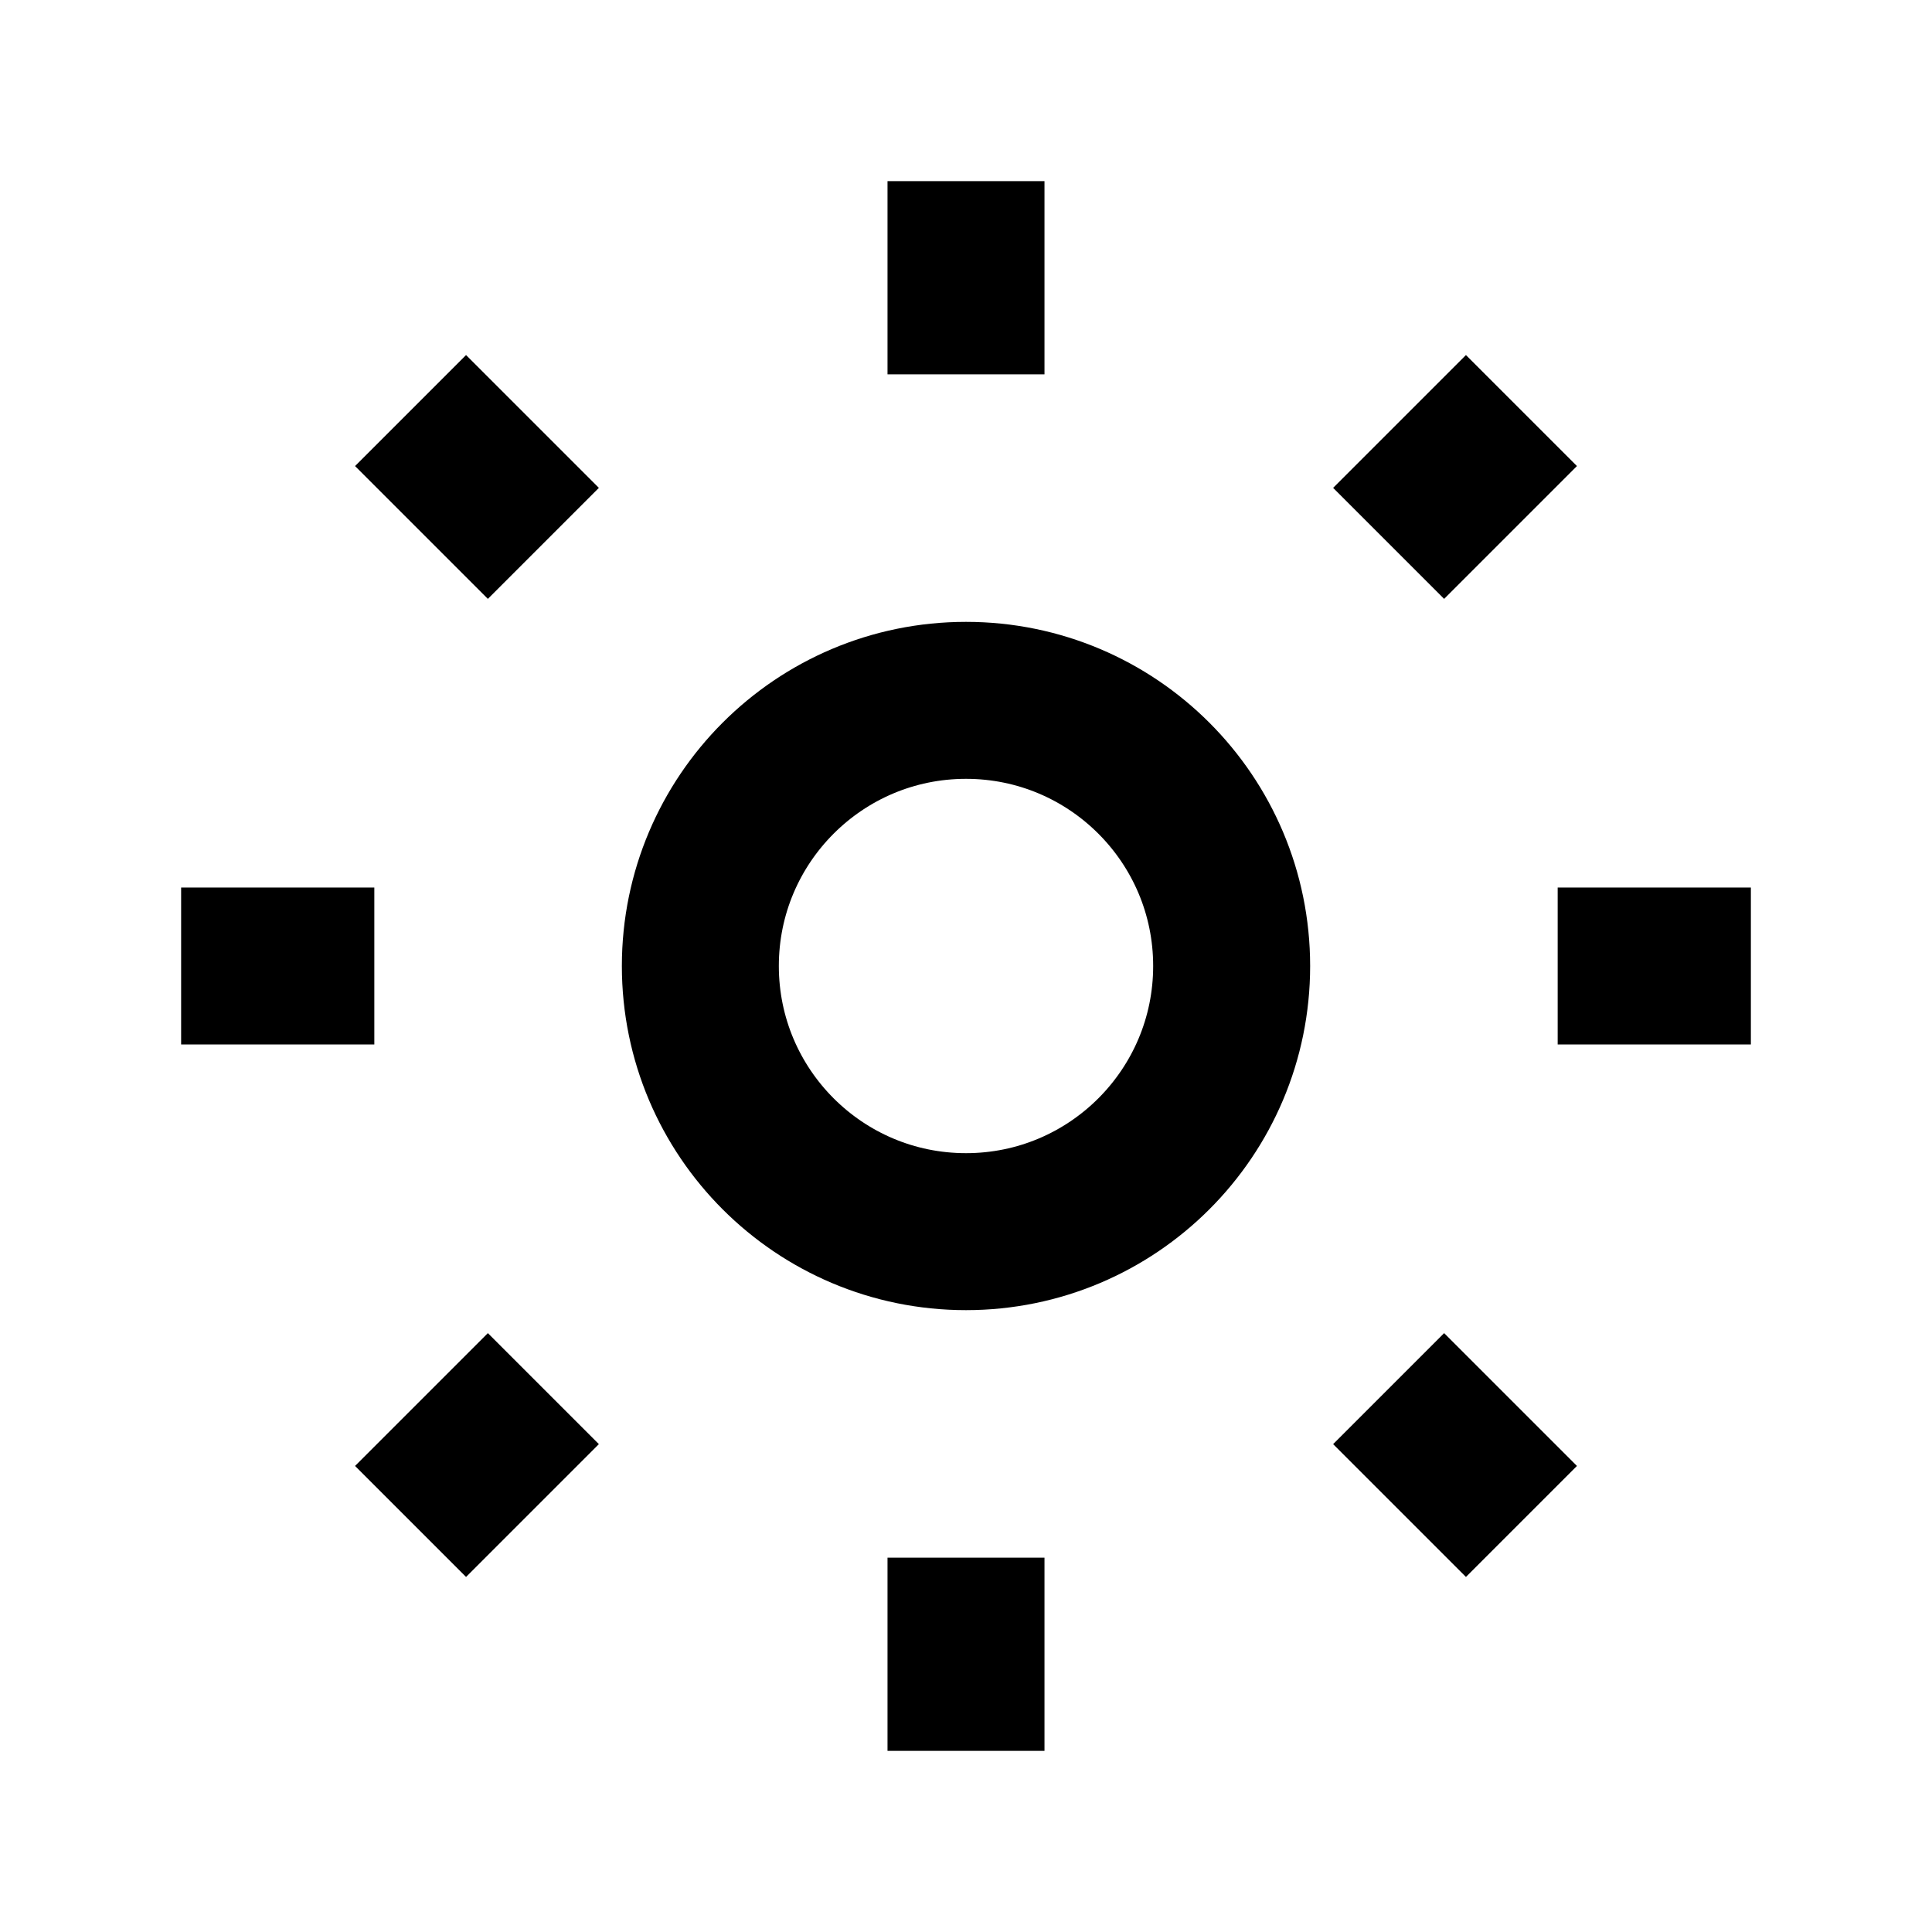
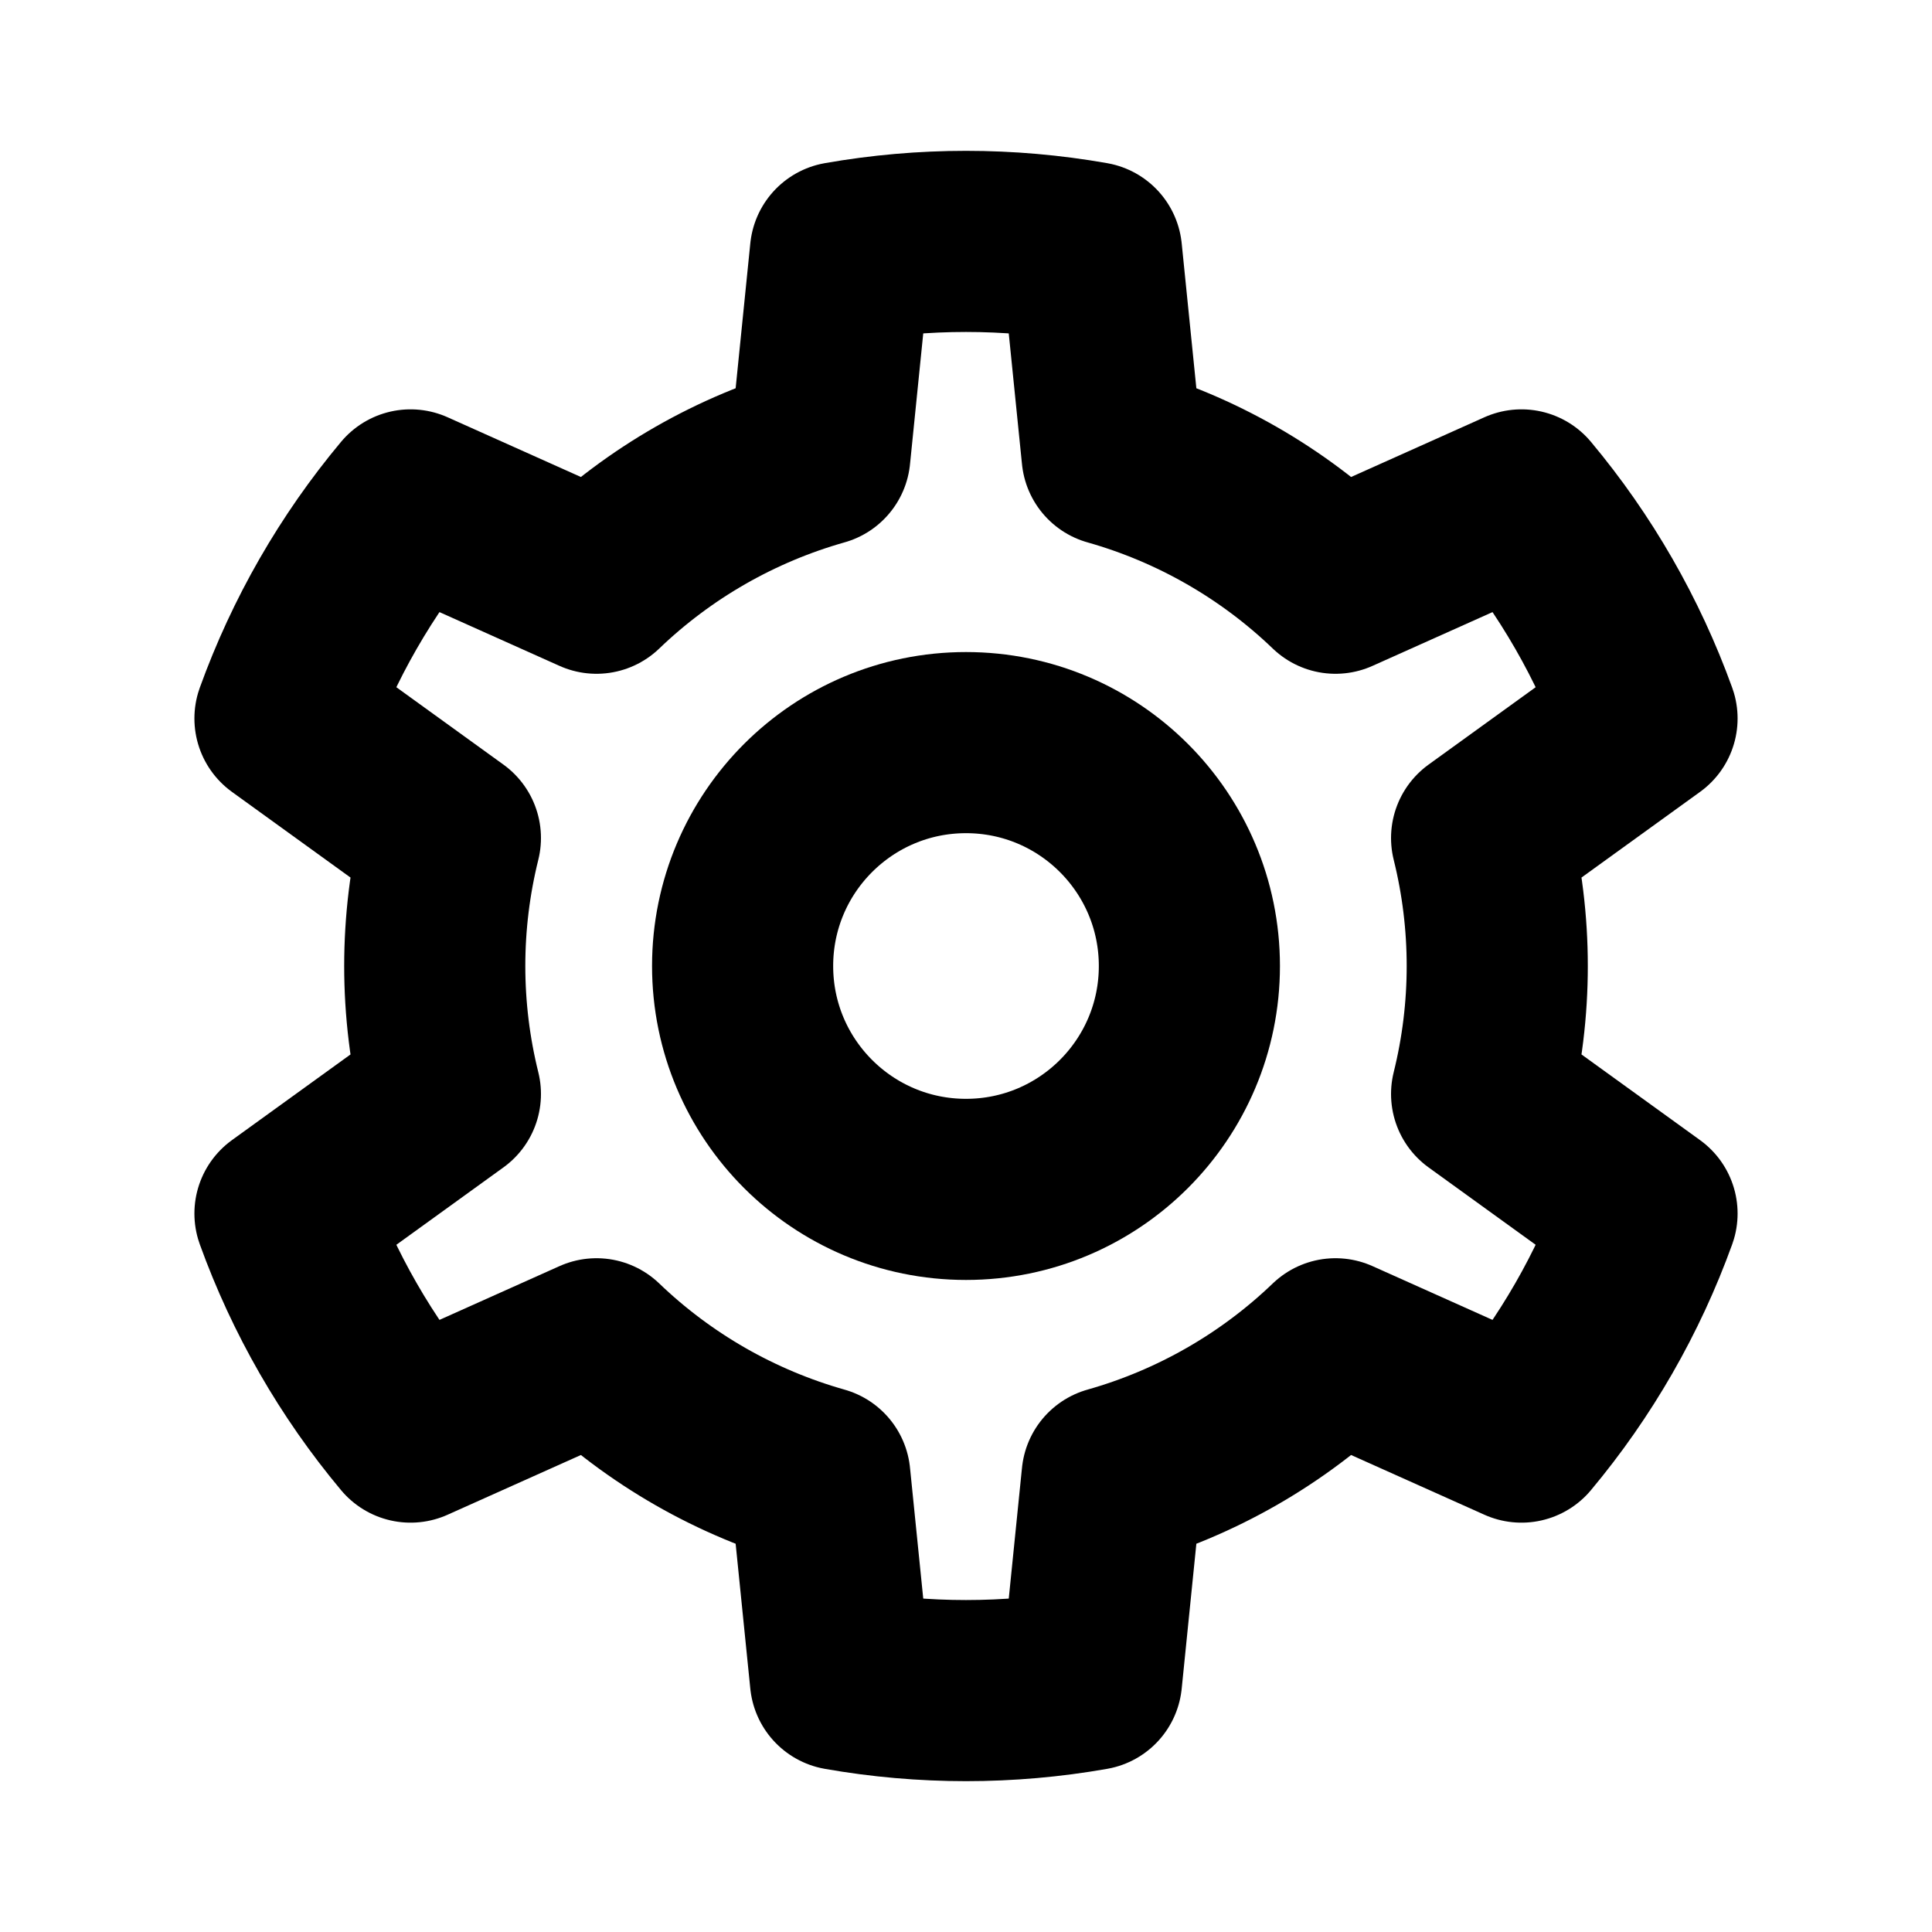
<svg xmlns="http://www.w3.org/2000/svg" width="16" height="16" viewBox="0 0 16 16">
-   <g stroke="currentColor" stroke-width="1.3" fill="none">
-     <circle cx="8" cy="8" r="2.2" />
-     <path d="M8 1.5v1.6M8 12.9v1.6M14.5 8h-1.6M3.1 8H1.5M12.6 3.4l-1.1 1.1M4.5 11.5l-1.1 1.1M12.6 12.6l-1.1-1.1M4.5 4.5L3.4 3.4" />
+   <g fill="none" stroke="currentColor" stroke-width="1.5" stroke-linecap="round" stroke-linejoin="round">
+     <path d="M6.79 3.77L6.96 2.09A6 6 0 0 1 9.04 2.09L9.21 3.77A4.4 4.4 0 0 1 11.06 4.83L12.6 4.14A6 6 0 0 1 13.64 5.95L12.27 6.94A4.4 4.4 0 0 1 12.27 9.06L13.64 10.05A6 6 0 0 1 12.6 11.86L11.06 11.17A4.4 4.4 0 0 1 9.21 12.23L9.04 13.91A6 6 0 0 1 6.96 13.91L6.79 12.23A4.4 4.4 0 0 1 4.94 11.17L3.4 11.86A6 6 0 0 1 2.36 10.05L3.73 9.06A4.4 4.4 0 0 1 3.73 6.94L2.36 5.95A6 6 0 0 1 3.4 4.14L4.94 4.83A4.4 4.4 0 0 1 6.79 3.77z" />
+     <circle cx="8" cy="8" r="1.85" />
  </g>
</svg>
